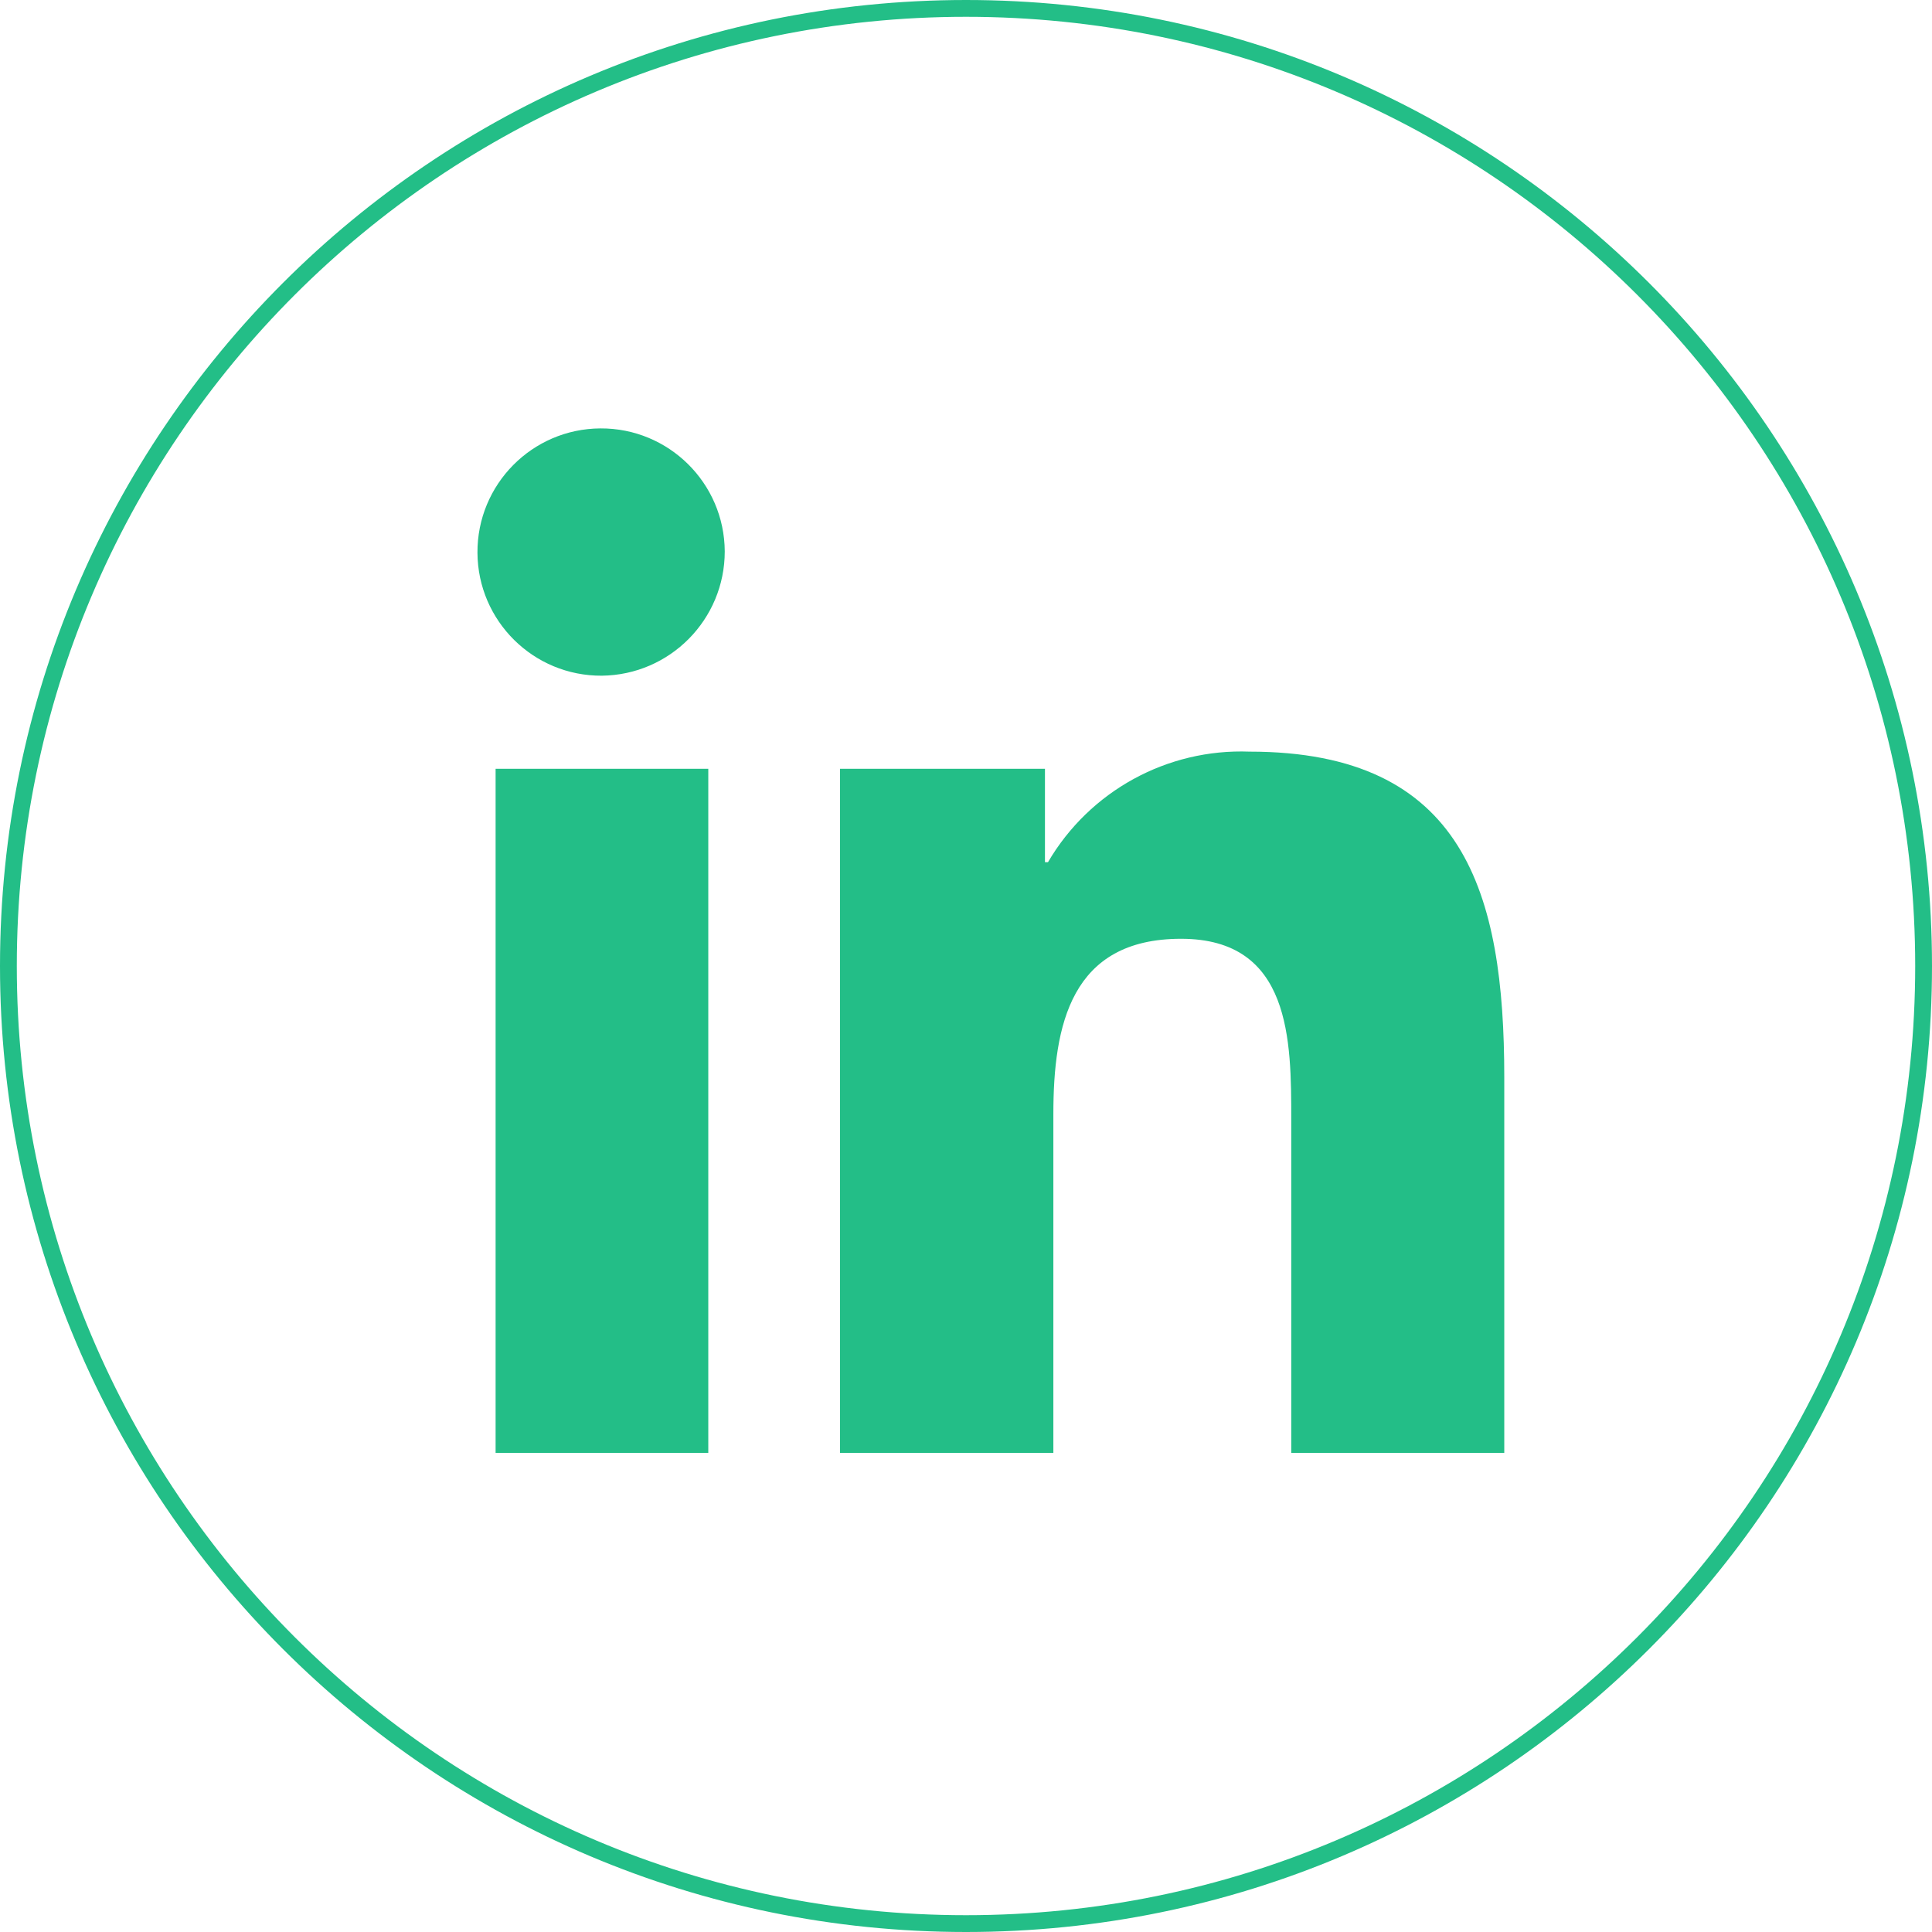
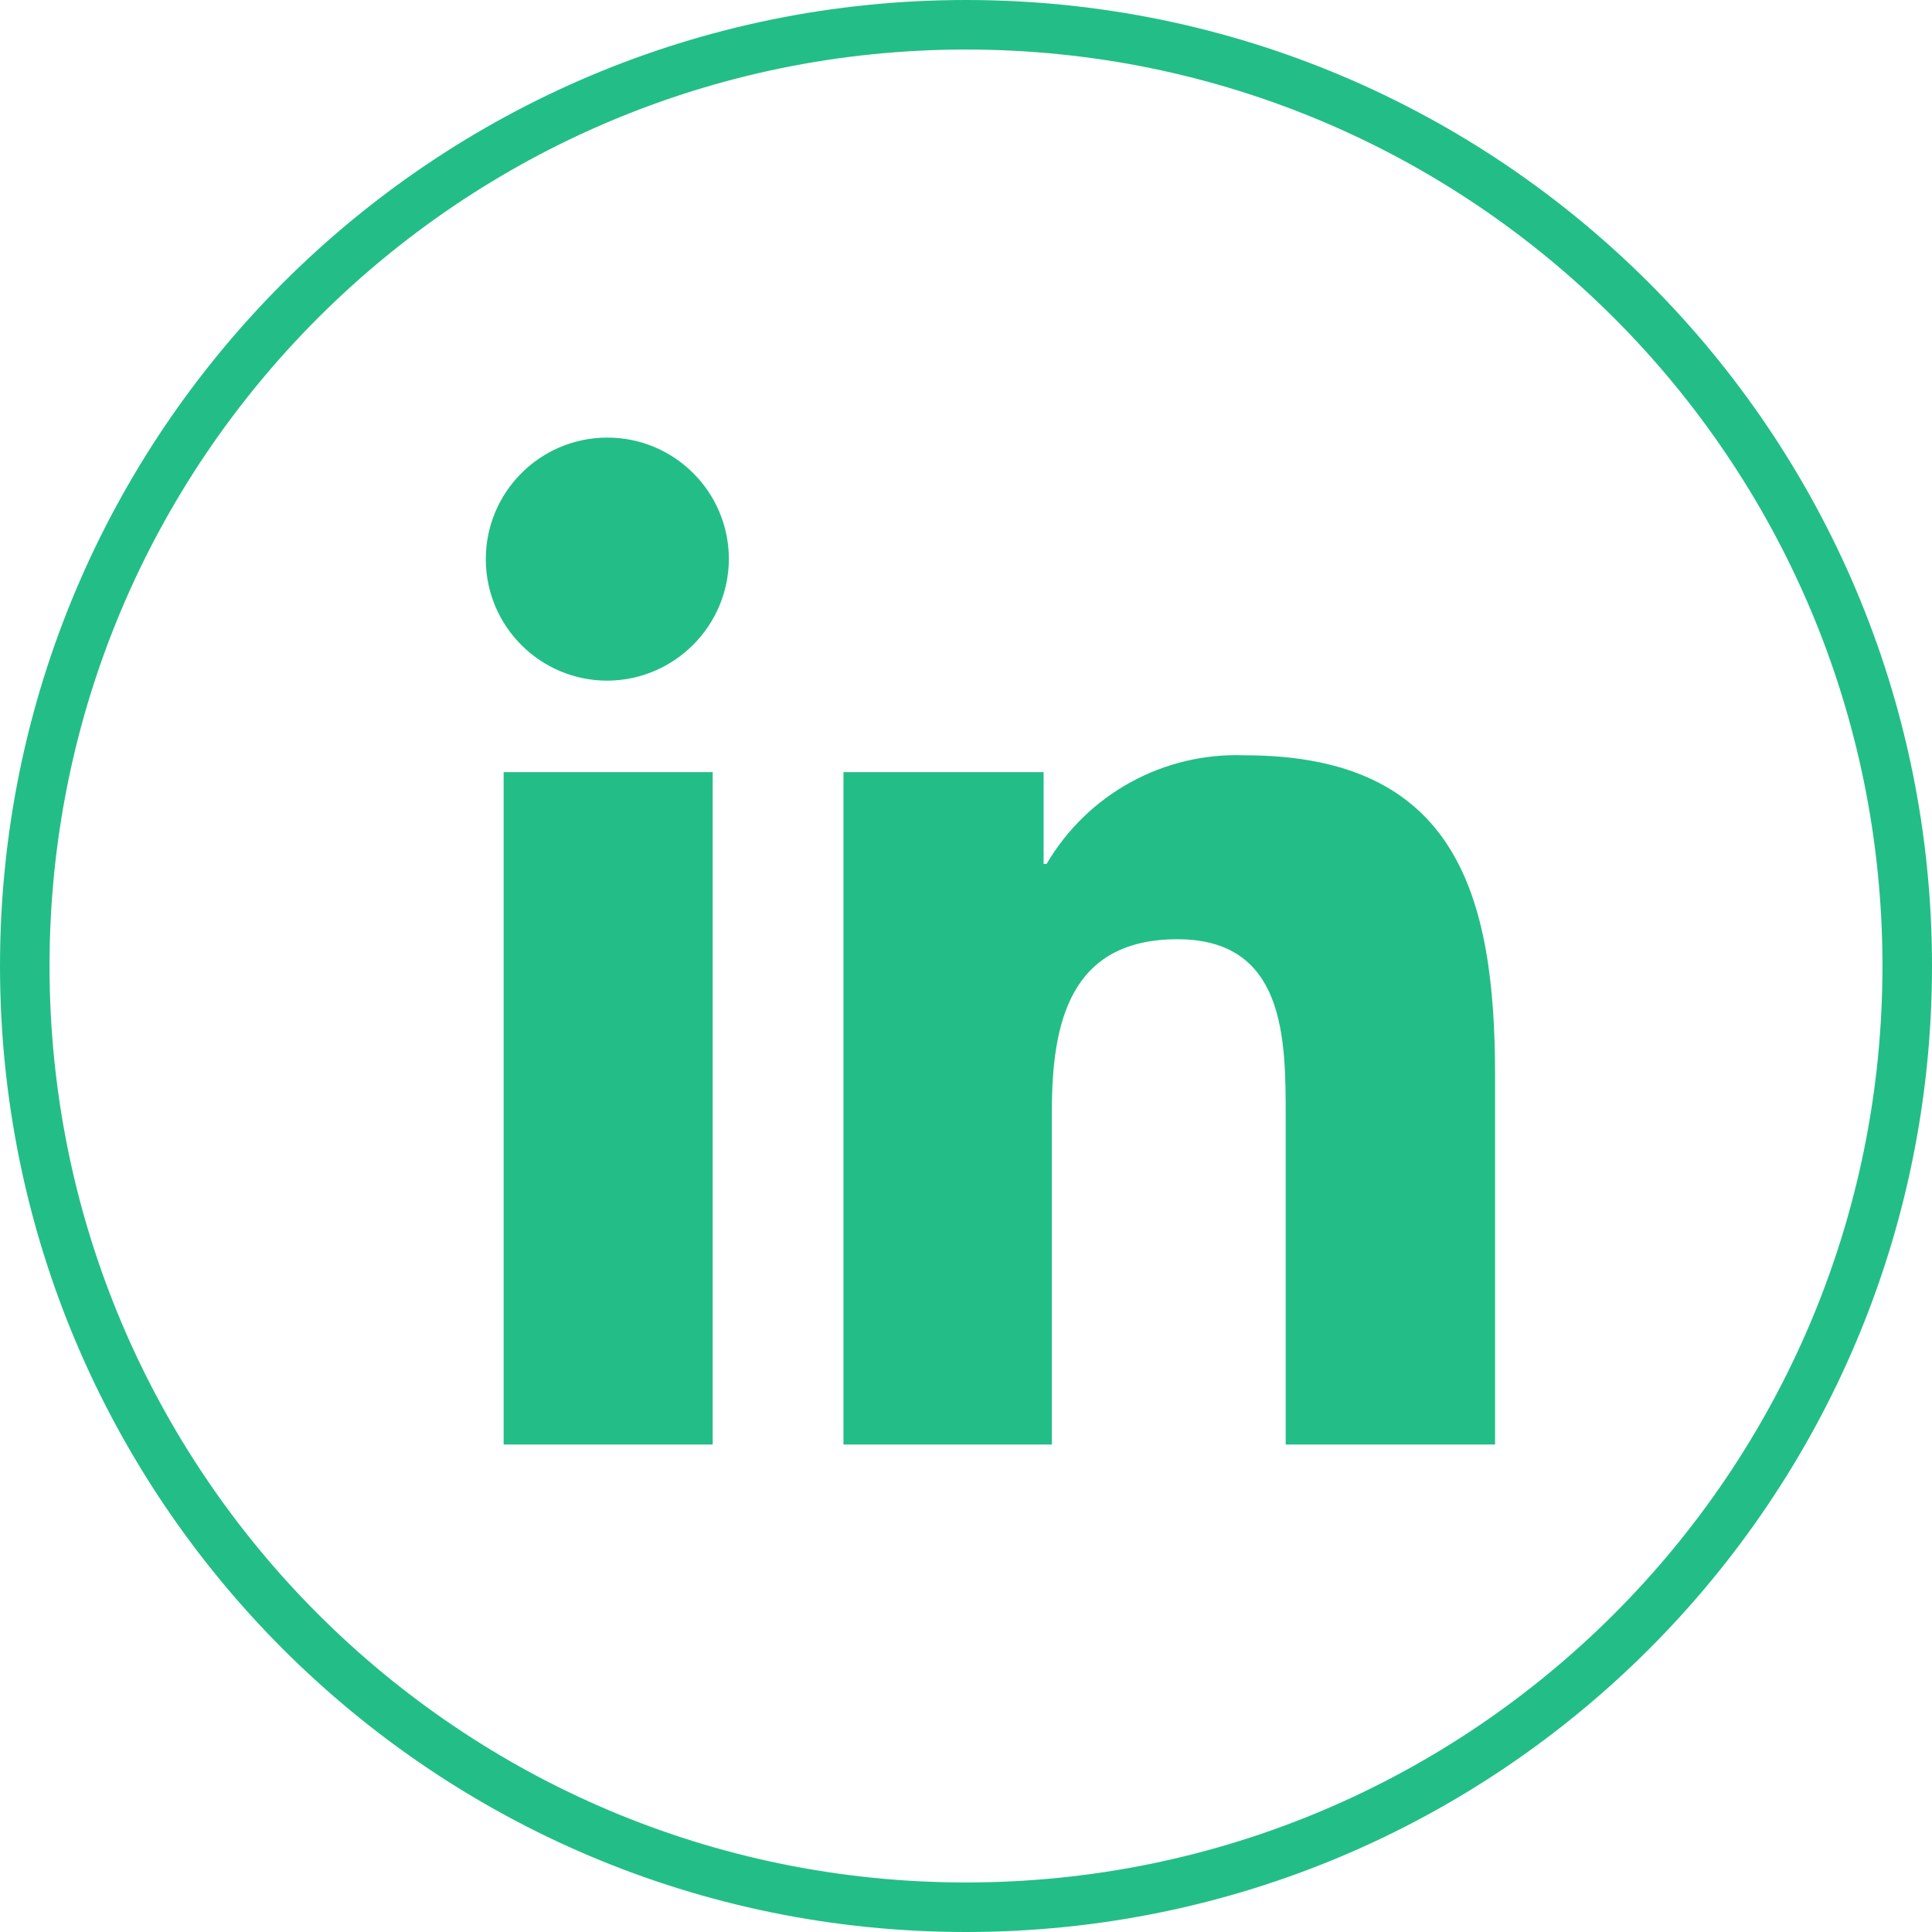
- <svg xmlns="http://www.w3.org/2000/svg" viewBox="0 0 57.5 57.5">
+ <svg xmlns="http://www.w3.org/2000/svg" viewBox="0 0 58.5 58.5">
  <defs>
-     <style>.cls-1{fill:#23be87;}.cls-2{fill:none;stroke:#23be87;stroke-miterlimit:10;stroke-width:0.5px;}</style>
+     <style>.cls-1{fill:#23be87;}.cls-2{fill:none;stroke:#23be87;stroke-miterlimit:10;stroke-width:1.5px;}</style>
  </defs>
  <g id="Layer_2" data-name="Layer 2">
    <g id="Layer_4" data-name="Layer 4">
-       <path class="cls-1" d="M21.08,43.24H14.75V22.88h6.33ZM17.91,20.11a3.68,3.68,0,1,1,3.66-3.7A3.7,3.7,0,0,1,17.91,20.11ZM44.74,43.24H38.43V33.33c0-2.36,0-5.39-3.28-5.39s-3.8,2.57-3.8,5.22V43.24H25V22.88H31.1v2.78h.09a6.66,6.66,0,0,1,6-3.29c6.4,0,7.58,4.22,7.58,9.69V43.24Z" />
-       <circle class="cls-2" cx="28.75" cy="28.75" r="28.5" />
+       <path class="cls-1" d="M21.58,43.74H15.25V23.38h6.33ZM18.41,20.61a3.68,3.68,0,1,1,3.66-3.7A3.7,3.7,0,0,1,18.41,20.61ZM45.24,43.74H38.93V33.83c0-2.36,0-5.39-3.28-5.39s-3.8,2.57-3.8,5.22V43.74H25.54V23.38H31.6v2.78h.09a6.66,6.66,0,0,1,6-3.29c6.4,0,7.58,4.22,7.58,9.69V43.74Z" />
+       <circle class="cls-2" cx="29.25" cy="29.25" r="28.5" />
    </g>
  </g>
</svg>
